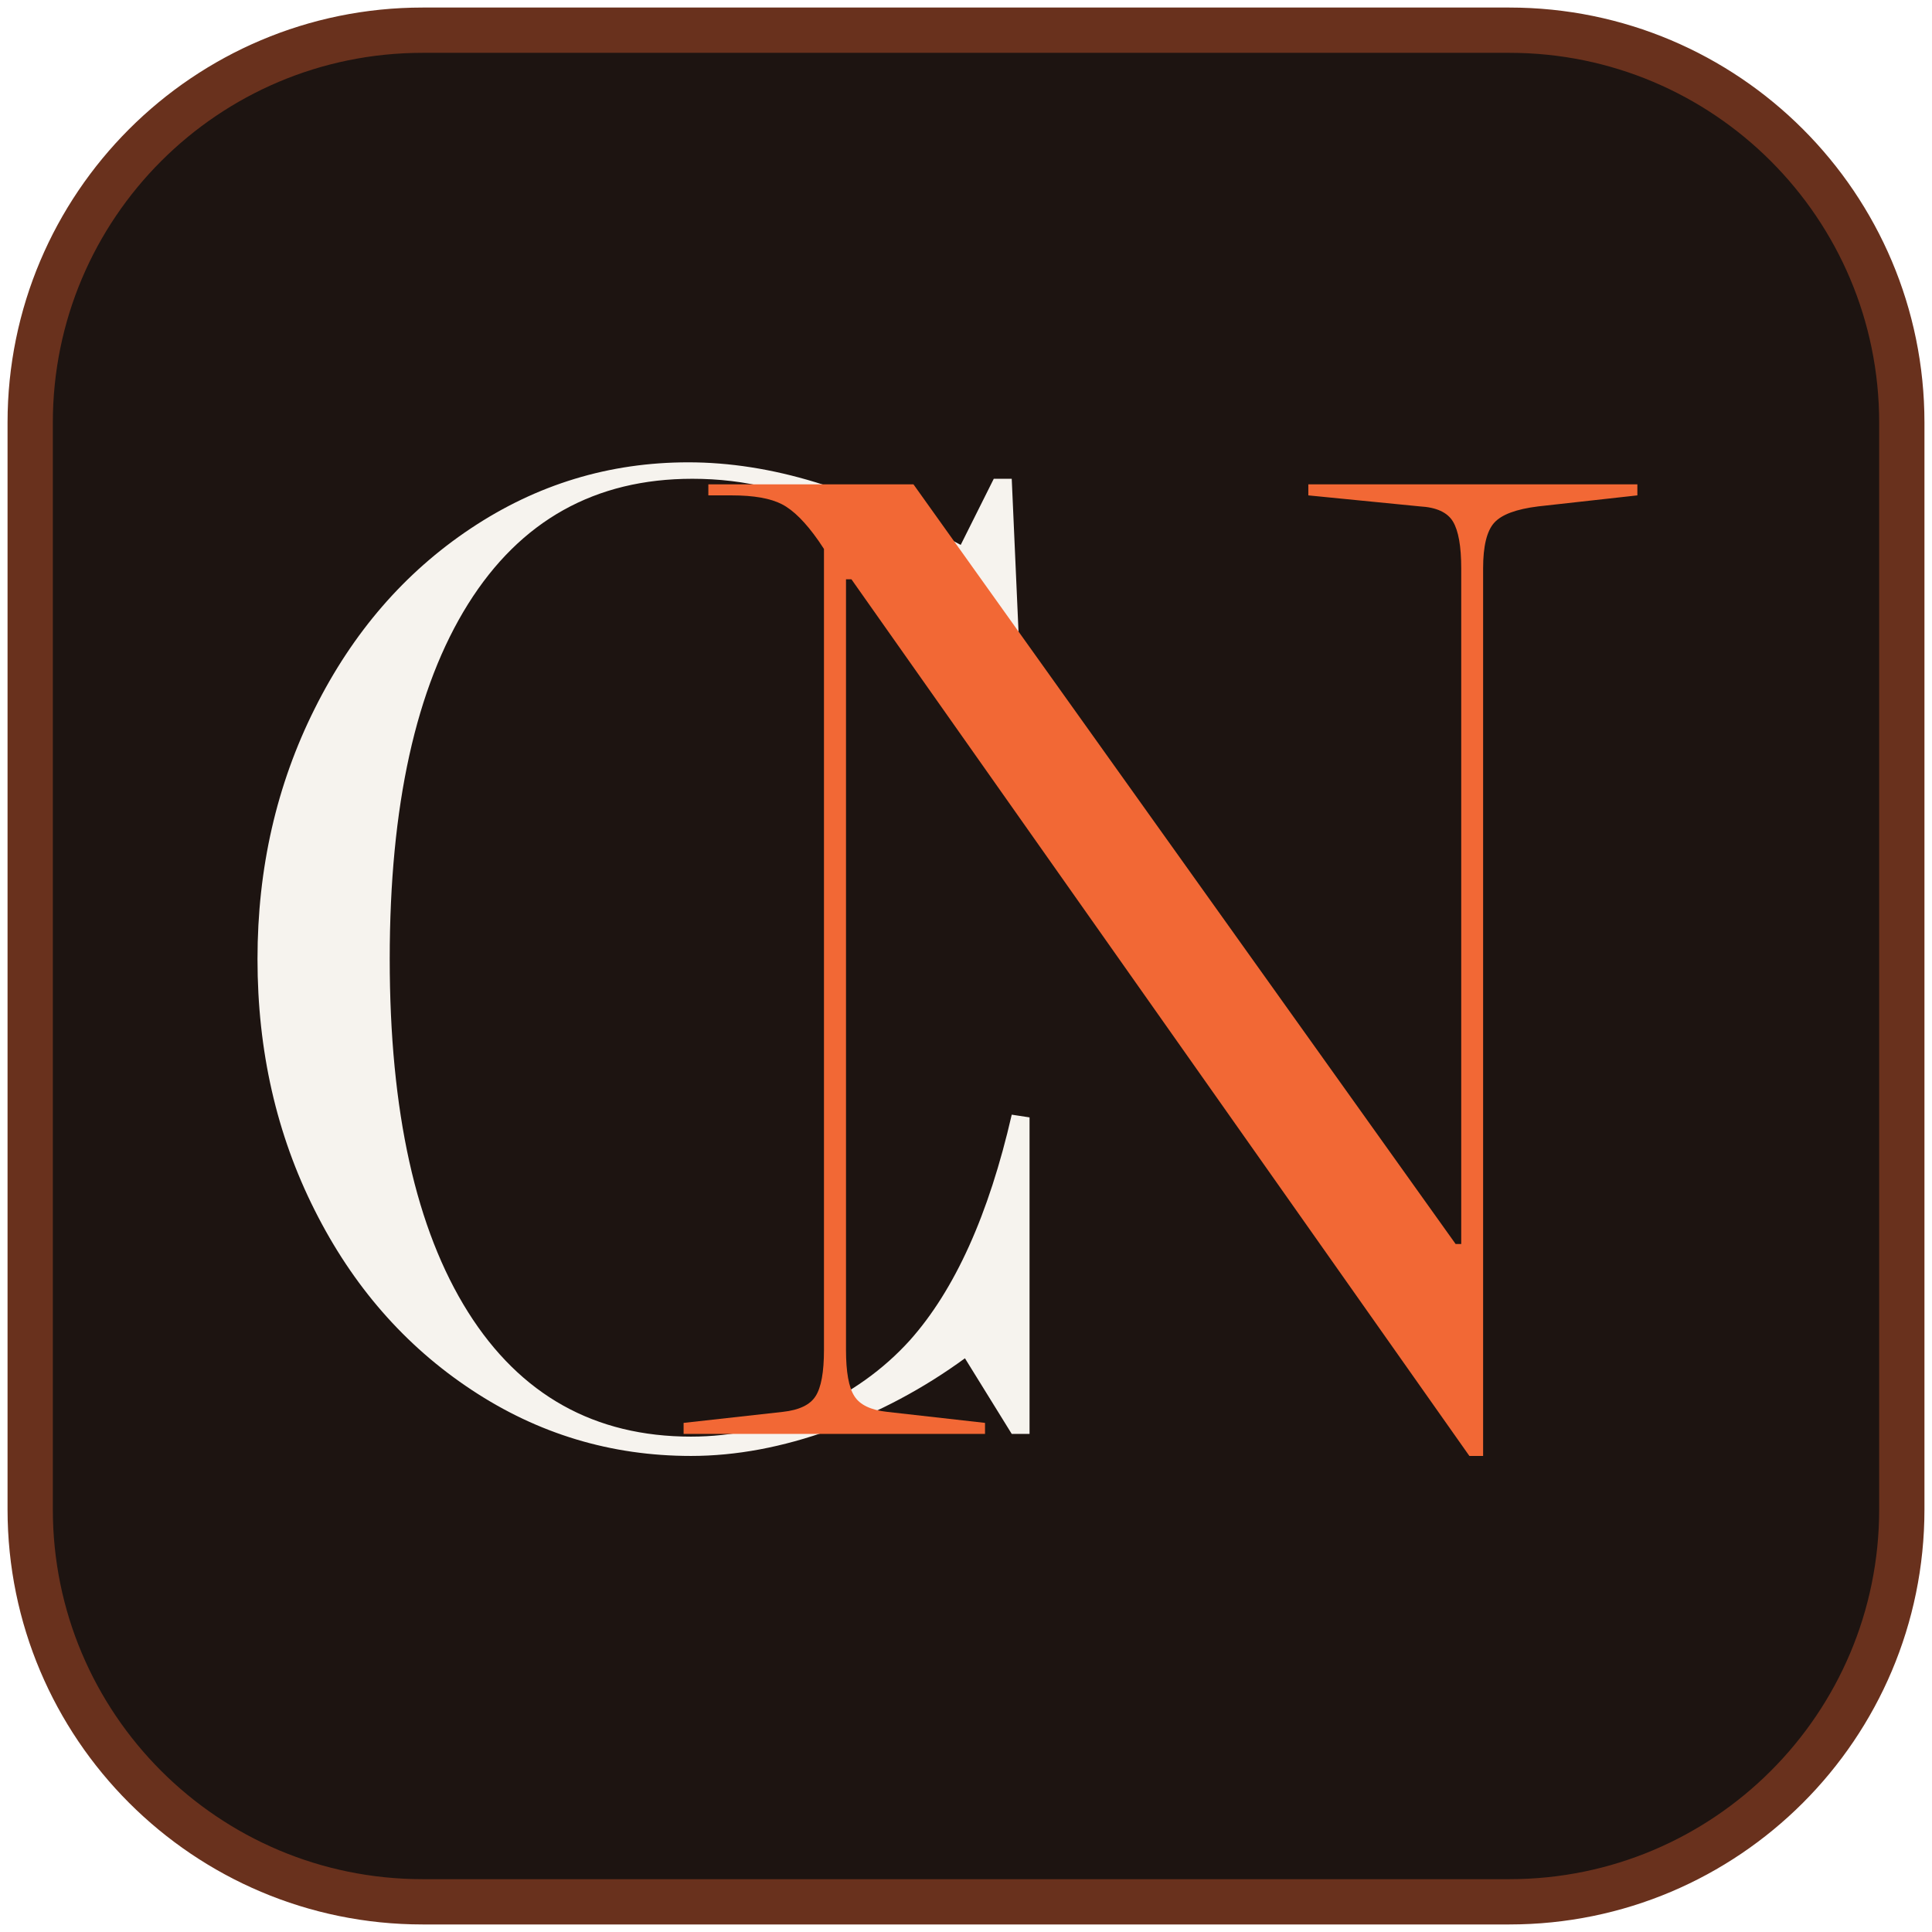
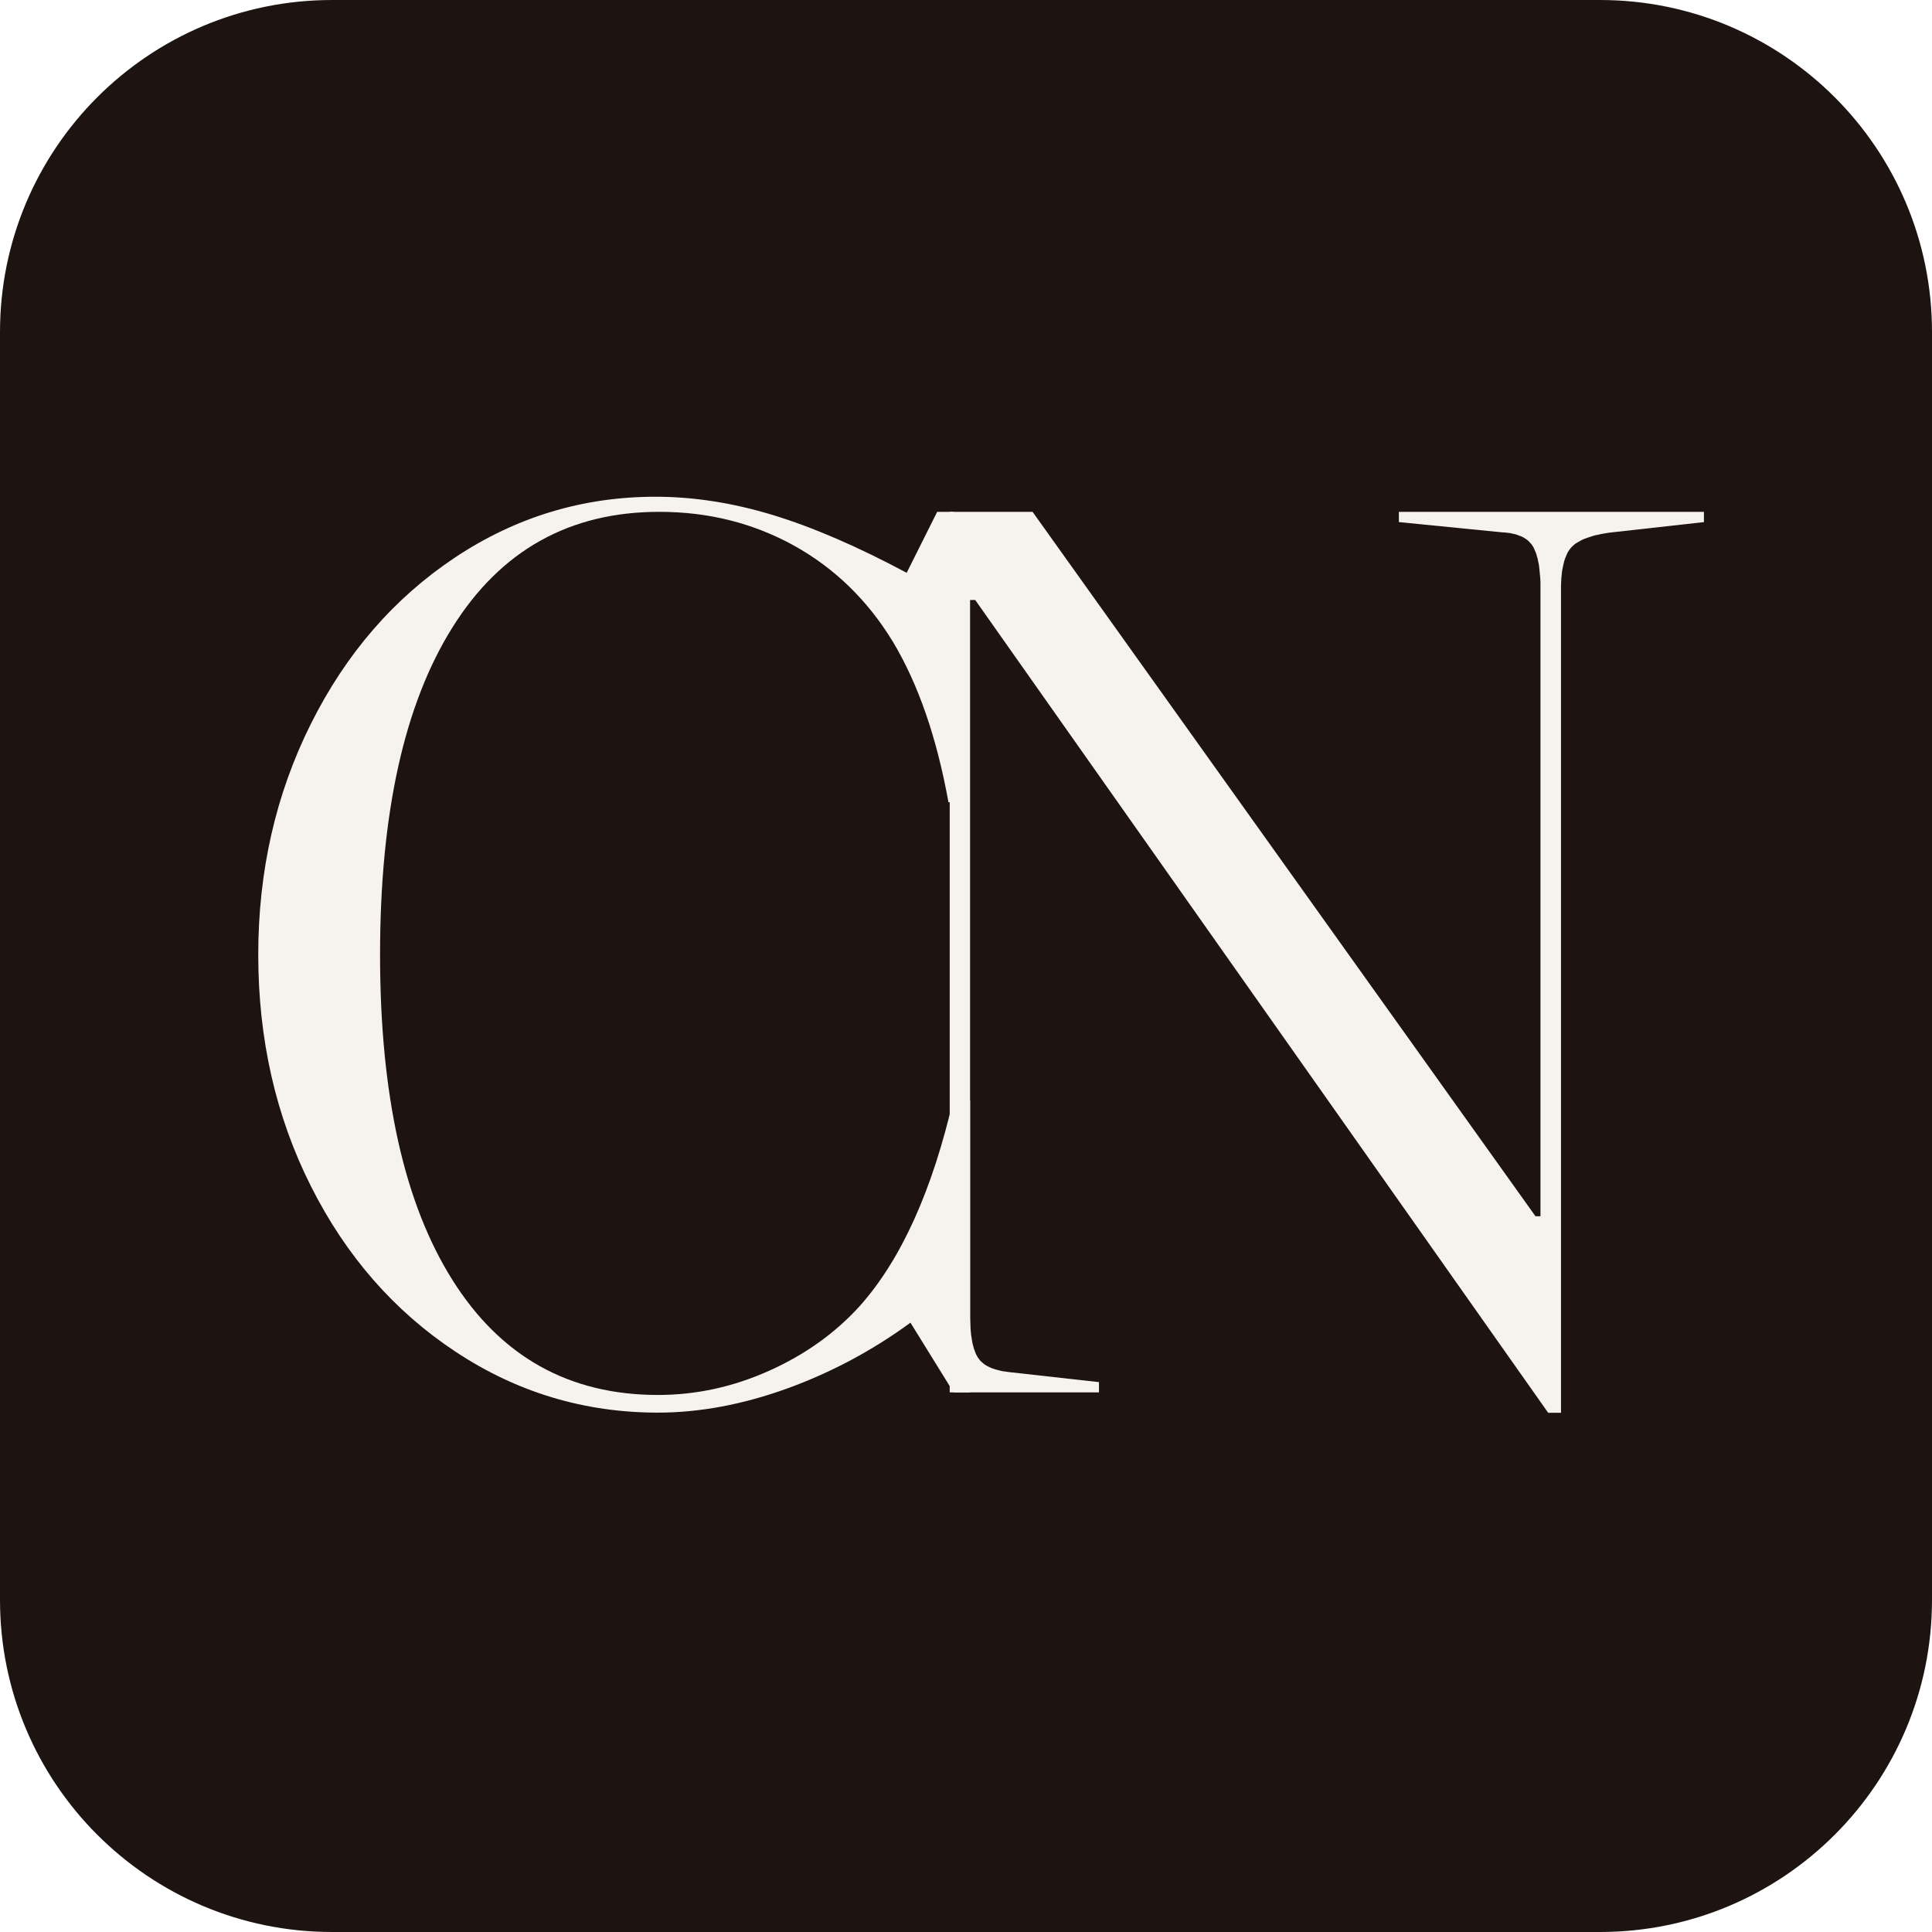
<svg xmlns="http://www.w3.org/2000/svg" viewBox="0 0 128 128" width="128" height="128">
-   <rect x="2" y="2" width="124" height="124" rx="26" fill="#1d1411" stroke="#69311d" stroke-width="3" />
-   <g transform="translate(0 0) scale(1)">
-     <path d="M60.28 88.80Q57.64 91.72 53.76 93.45Q49.89 95.18 45.78 95.18Q36.21 95.18 31.01 86.93Q25.82 78.68 25.82 63.54Q25.82 48.32 31.01 40.02Q36.21 31.72 45.87 31.72Q51.16 31.72 55.54 34.14Q59.92 36.56 62.65 41.02Q65.39 45.58 66.66 52.60L67.94 52.24L67.03 31.72L65.84 31.72L63.65 36.10Q58.37 33.27 54.03 31.95Q49.70 30.63 45.60 30.63Q37.76 30.63 31.19 35.01Q24.63 39.38 20.85 46.95Q17.06 54.52 17.06 63.54Q17.06 72.66 20.85 80.18Q24.63 87.71 31.24 92.08Q37.85 96.46 45.78 96.46Q50.25 96.46 55.04 94.73Q59.82 92.99 63.93 89.99L67.03 95L68.21 95L68.21 74.03L67.03 73.85Q64.75 83.79 60.28 88.80" fill="#f6f3ee" />
-     <path d="M86.68 32.09L108.48 32.09L108.48 32.82L101.91 33.55Q99.72 33.82 98.99 34.64Q98.26 35.46 98.26 37.65L98.26 96.46L97.35 96.46L56.41 38.38L56.05 38.38L56.05 89.44Q56.05 91.63 56.60 92.49Q57.14 93.36 58.78 93.54L65.26 94.27L65.26 95L45.29 95L45.29 94.27L51.86 93.54Q53.50 93.36 54.04 92.49Q54.59 91.63 54.59 89.44L54.59 36.37L54.23 35.83Q52.95 34 51.81 33.41Q50.67 32.82 48.48 32.82L46.93 32.82L46.93 32.09L60.52 32.09L96.44 82.42L96.81 82.42L96.81 37.65Q96.81 35.46 96.26 34.55Q95.71 33.64 94.07 33.55L86.68 32.82" fill="#f26835" />
-   </g>
+   <rect width="128" height="128" rx="22" fill="#1d1411" />
+   <path d="M56.96 86.53Q54.52 89.22 50.95 90.82Q47.38 92.42 43.59 92.42L43.59 92.42Q34.77 92.42 29.98 84.81Q25.18 77.2 25.18 63.25L25.18 63.25Q25.18 49.21 29.98 41.56Q34.77 33.91 43.68 33.91L43.68 33.91Q48.55 33.91 52.59 36.14Q56.62 38.37 59.14 42.49L59.14 42.49Q61.67 46.69 62.84 53.16L62.84 53.16L64.02 52.83L63.18 33.91L62.09 33.91L60.07 37.95Q55.19 35.34 51.2 34.12Q47.21 32.91 43.43 32.91L43.43 32.91Q36.2 32.91 30.14 36.94Q24.09 40.97 20.6 47.95Q17.11 54.93 17.11 63.25L17.11 63.25Q17.11 71.66 20.6 78.59Q24.09 85.53 30.19 89.56Q36.28 93.59 43.59 93.59L43.59 93.59Q47.71 93.59 52.13 92Q56.54 90.4 60.32 87.63L60.32 87.63L63.18 92.25L64.27 92.25L64.27 72.92L63.18 72.75Q61.08 81.91 56.96 86.53L56.96 86.53" fill="#f6f3ee" />
+   <path d="M92.68 33.91L112.89 33.91L112.89 34.59L106.8 35.27L106.55 35.3L106.31 35.34L106.08 35.38L105.87 35.43L105.66 35.47L105.47 35.53L105.28 35.59L105.11 35.65L104.94 35.71L104.79 35.78L104.65 35.86L104.52 35.93L104.39 36.01L104.28 36.1L104.18 36.19L104.09 36.28L104.01 36.38L103.93 36.49L103.86 36.61L103.8 36.74L103.74 36.88L103.68 37.03L103.63 37.19L103.59 37.36L103.55 37.54L103.51 37.73L103.48 37.93L103.46 38.14L103.44 38.35L103.43 38.58L103.42 38.82L103.42 39.07L103.42 39.07L103.42 93.6L102.57 93.6L64.61 39.75L64.27 39.75L64.27 87.09L64.27 87.34L64.28 87.58L64.29 87.81L64.3 88.03L64.32 88.24L64.34 88.44L64.37 88.63L64.4 88.82L64.43 88.99L64.47 89.15L64.51 89.3L64.56 89.45L64.61 89.58L64.66 89.71L64.72 89.82L64.78 89.93L64.85 90.02L64.92 90.12L65 90.2L65.1 90.29L65.19 90.37L65.3 90.44L65.42 90.51L65.54 90.57L65.67 90.63L65.81 90.68L65.96 90.73L66.11 90.77L66.27 90.81L66.44 90.85L66.62 90.87L66.81 90.9L66.81 90.9L72.81 91.57L72.81 92.25L62.92 92.25L62.92 87.09L62.92 87.09L62.92 87.09L62.92 37.89L62.92 37.89L62.92 33.91L68.41 33.91L101.73 80.58L102.06 80.58L102.06 39.07L102.06 38.82L102.06 38.58L102.05 38.35L102.03 38.13L102.01 37.92L101.99 37.72L101.97 37.52L101.94 37.34L101.9 37.16L101.87 37L101.82 36.84L101.78 36.69L101.73 36.56L101.67 36.43L101.62 36.31L101.56 36.2L101.49 36.09L101.41 36L101.33 35.91L101.24 35.82L101.14 35.74L101.03 35.67L100.92 35.6L100.8 35.54L100.66 35.49L100.53 35.44L100.38 35.39L100.22 35.36L100.06 35.32L99.89 35.3L99.71 35.28L99.53 35.27L99.53 35.27L92.68 34.59L92.68 33.91Z" fill="#f6f3ee" />
</svg>
